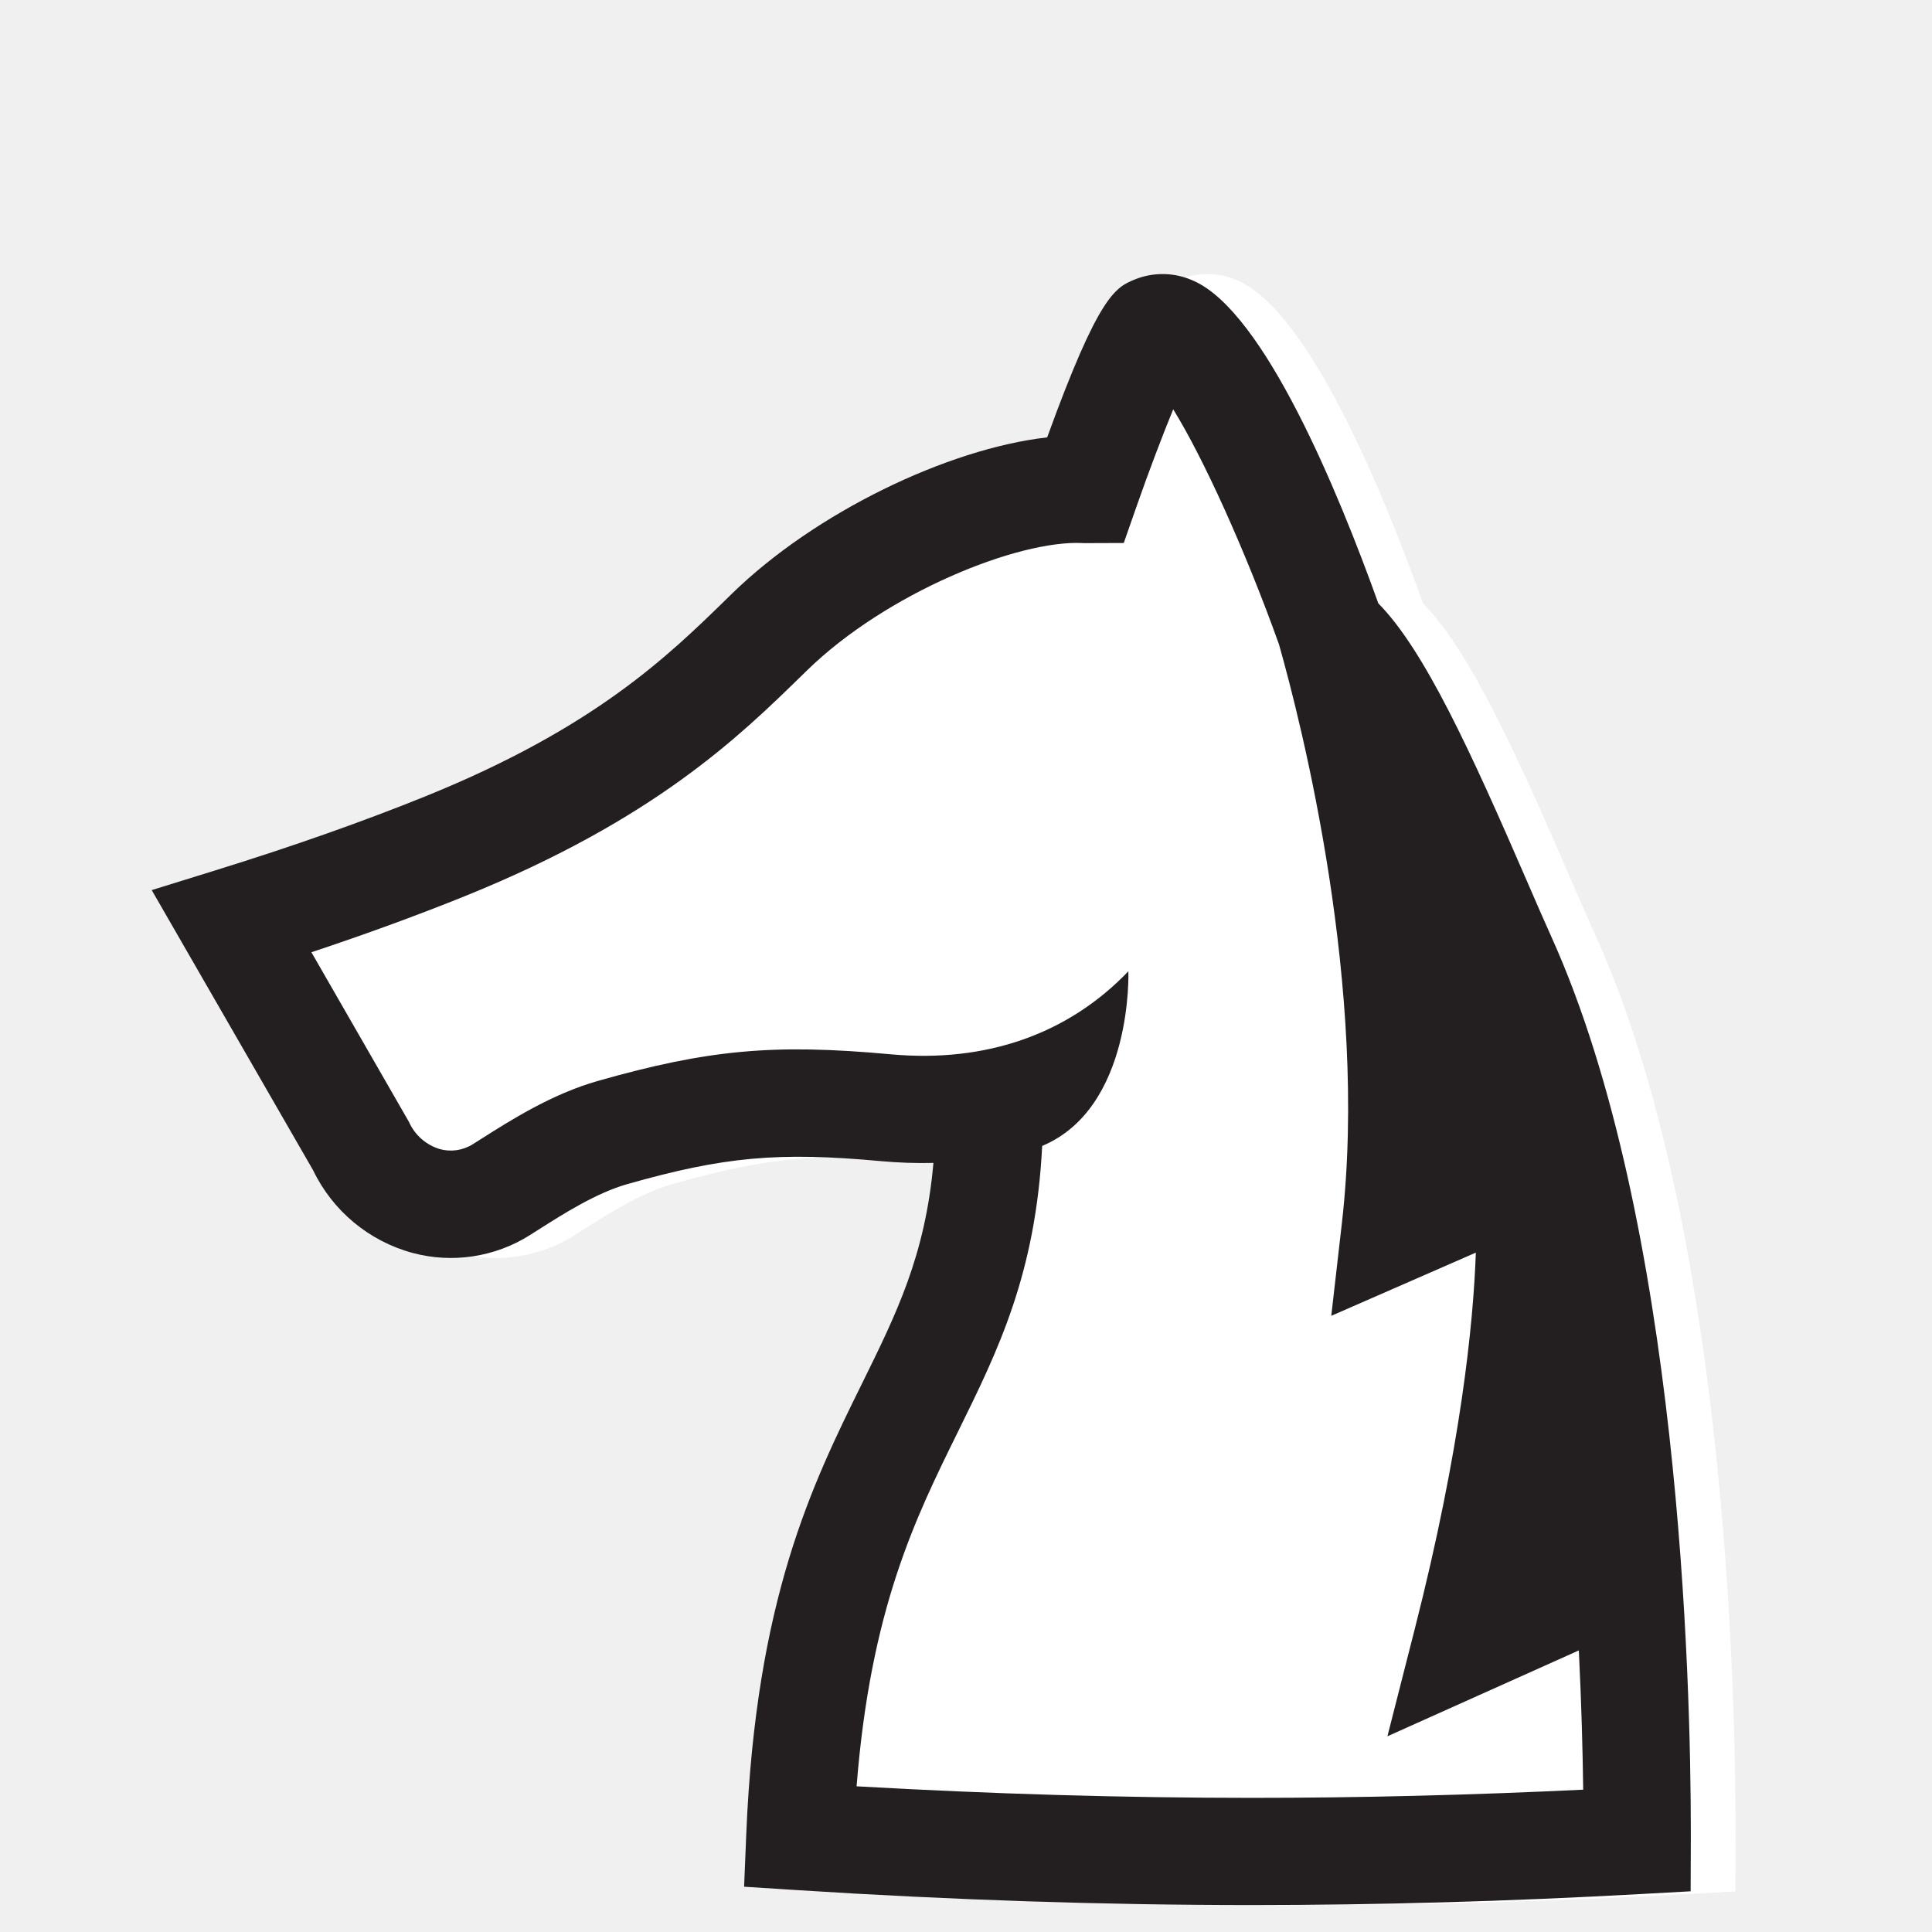
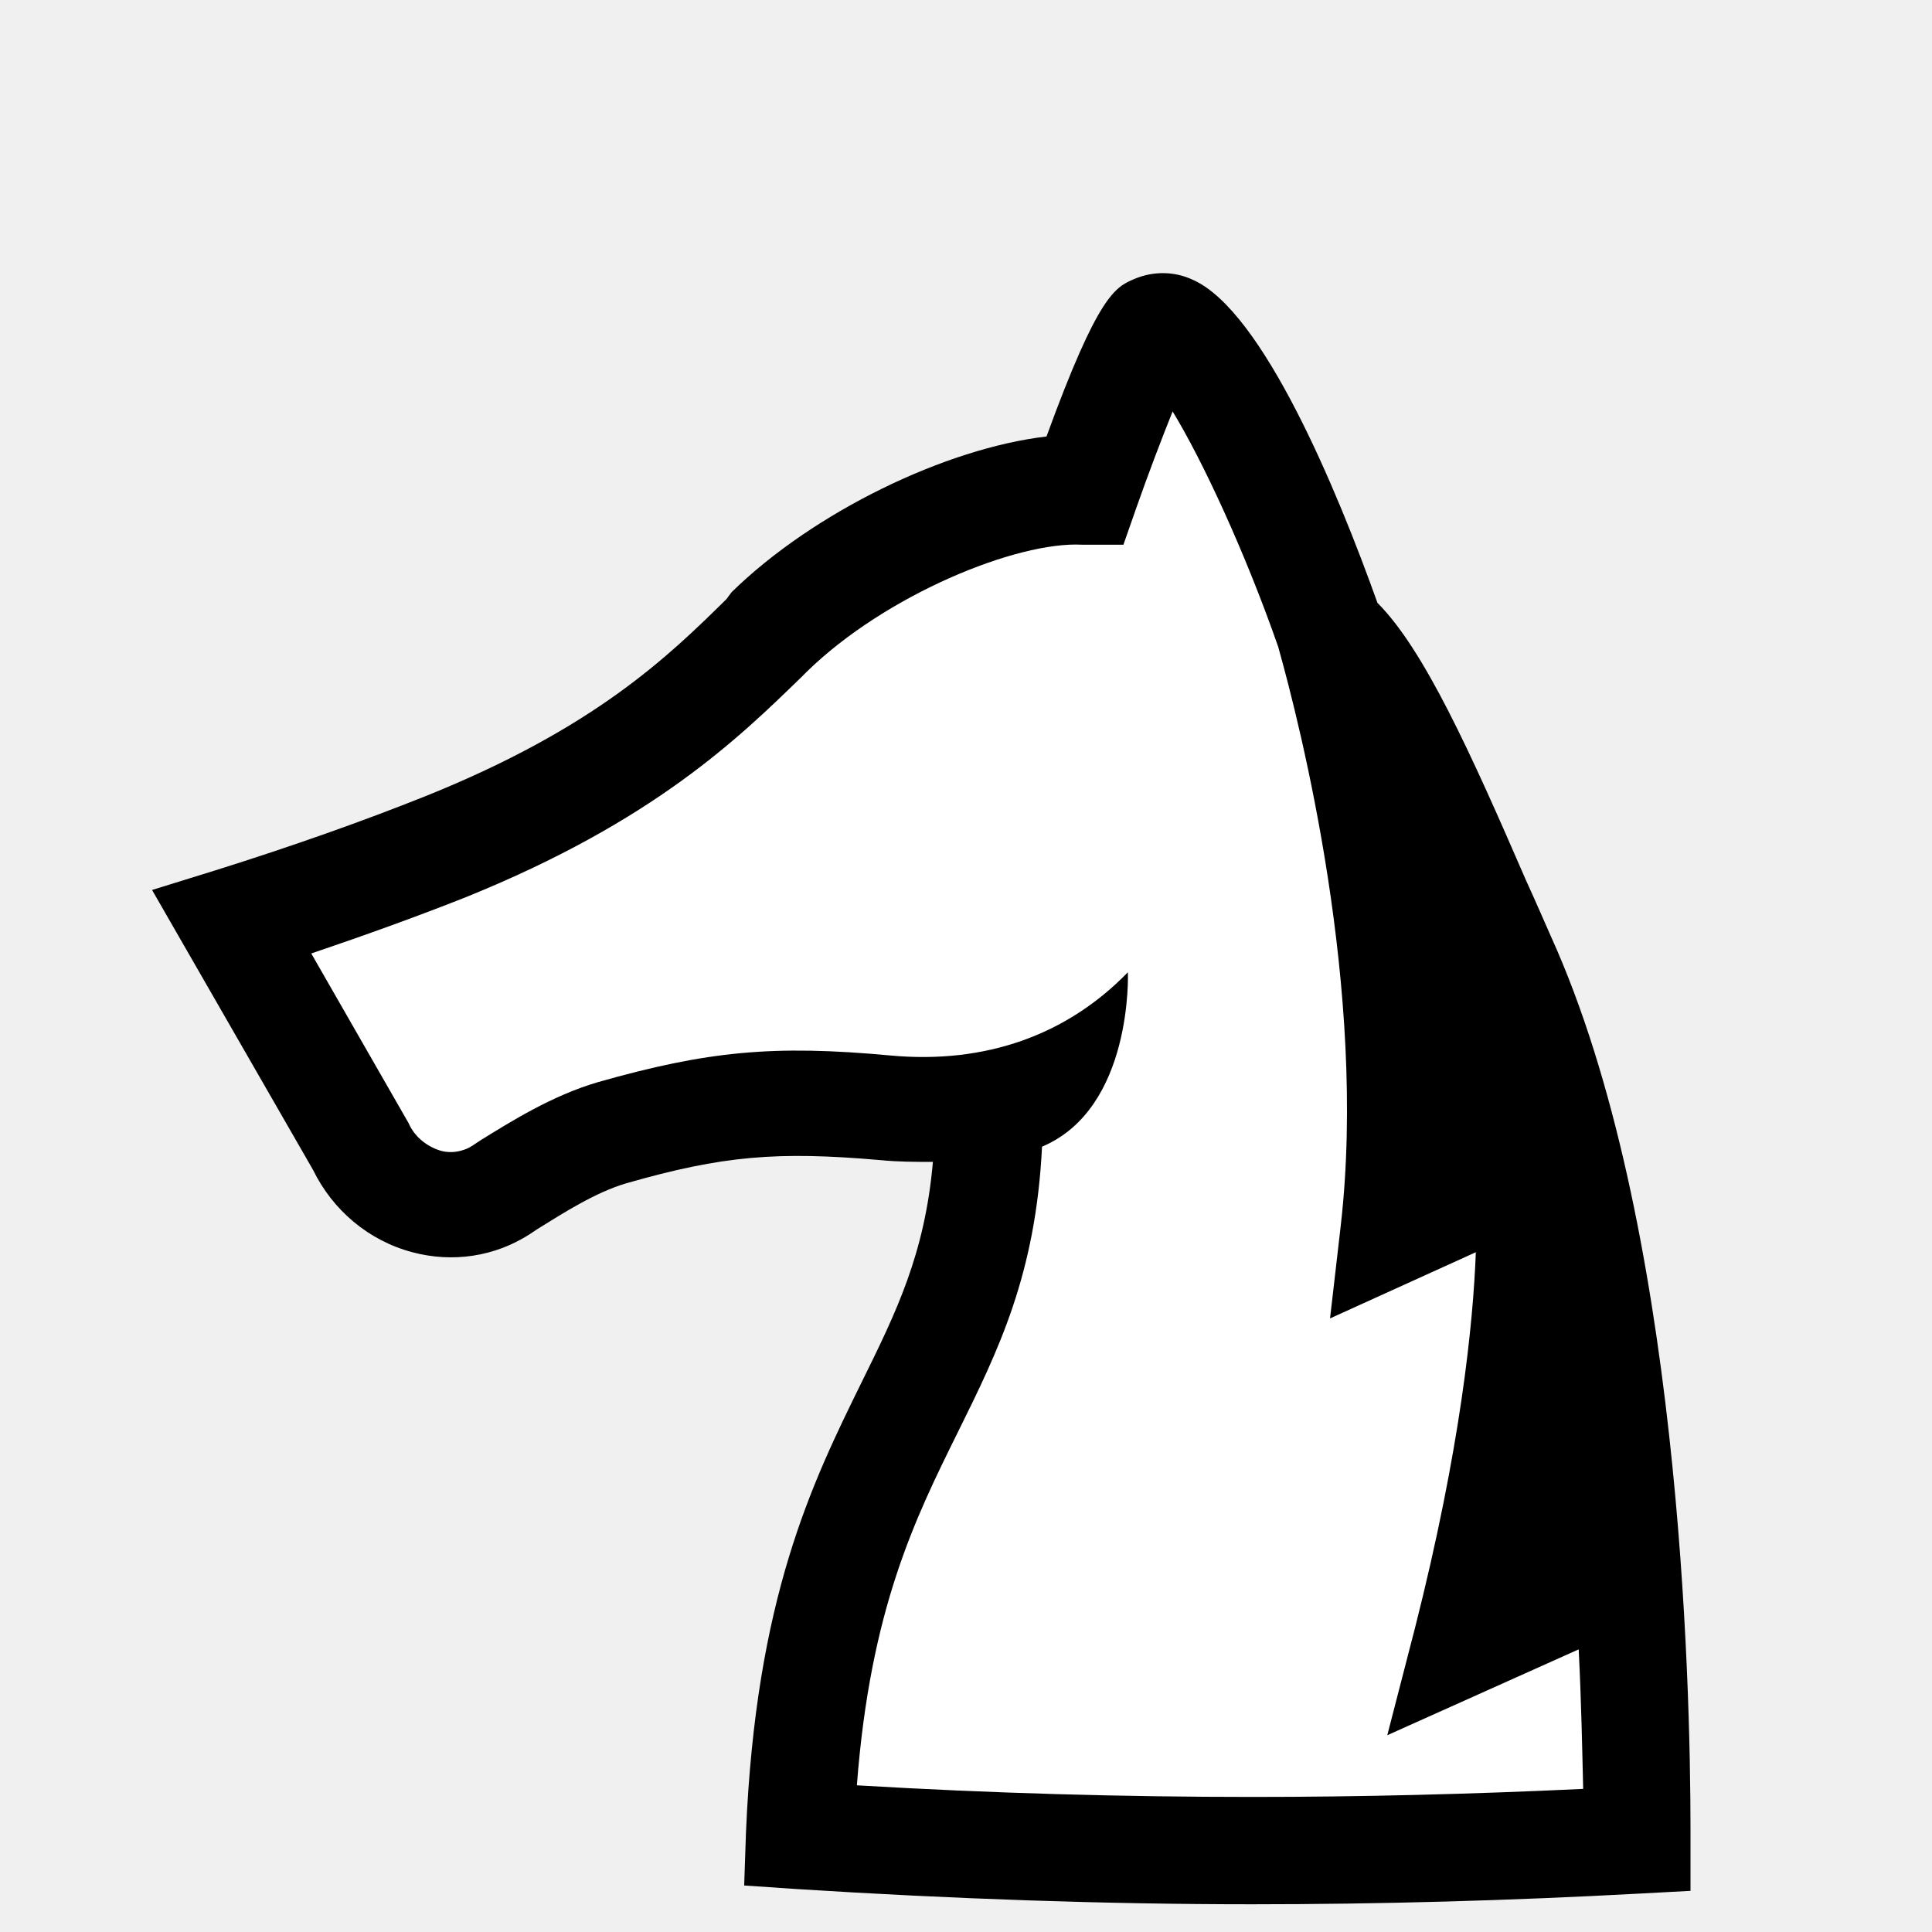
- <svg xmlns="http://www.w3.org/2000/svg" id="Layer_1" data-name="Layer 1" viewBox="0 0 216 216">
-   <defs>
-     <style>.cls-1{fill:#fff;}.cls-2{fill:#231f20;}</style>
-   </defs>
-   <path class="cls-1" d="M144.958,213c-16.449,0-33.579-.564-50.914-1.677l-5.851-.375.24-5.858C89.515,178.744,95.8,166,101.346,154.748c3.914-7.938,7.1-14.393,8.013-24.723a51.068,51.068,0,0,1-5.886-.2c-11.449-1.05-17.542-.5-28.352,2.573-3.452.981-7.046,3.262-9.934,5.1l-.945.6a16.551,16.551,0,0,1-13.135,1.986A17.388,17.388,0,0,1,40,130.826L21.963,99.515l7.167-2.223c8.608-2.67,16.513-5.458,23.493-8.287,18.852-7.639,27.039-15.63,33.617-22.051l.636-.621c9.234-9,24.023-16.16,35.2-17.433,5.795-15.978,7.646-16.754,9.765-17.642a8.294,8.294,0,0,1,6.623.149c7.882,3.5,16.123,23.469,20.637,36.054,5.164,5.217,10.4,16.713,16.583,30.98,1.014,2.339,1.943,4.483,2.753,6.277,14.356,31.788,15.6,83.311,15.6,100.032q0,.551,0,1.051l-.019,5.659-5.65.313C173.633,212.587,159.028,213,144.958,213Z" />
-   <path class="cls-2" d="M173.438,104.718c-.81-1.793-1.739-3.938-2.753-6.277C164.5,84.174,159.265,72.679,154.1,67.461c-4.514-12.584-12.755-32.555-20.637-36.054a8.294,8.294,0,0,0-6.623-.149c-2.12.888-3.97,1.665-9.765,17.642-11.177,1.273-25.966,8.435-35.2,17.433l-.636.621c-6.578,6.421-14.765,14.412-33.617,22.051-6.98,2.828-14.884,5.616-23.493,8.287l-7.167,2.223L35,130.826a17.388,17.388,0,0,0,11.107,9.248,16.551,16.551,0,0,0,13.135-1.986l.945-.6c2.888-1.833,6.482-4.114,9.934-5.1,10.81-3.072,16.9-3.624,28.352-2.573a51.068,51.068,0,0,0,5.886.2c-.917,10.331-4.1,16.785-8.013,24.723-5.546,11.248-11.831,24-12.914,50.341l-.24,5.858,5.851.375c17.335,1.113,34.465,1.677,50.914,1.677,14.071,0,28.676-.413,43.409-1.228l5.65-.312.019-5.659q0-.5,0-1.051C189.037,188.029,187.794,136.506,173.438,104.718Zm-66.329,55.336c4.462-9.05,8.687-17.62,9.408-31.938,10.183-4.264,9.637-19.526,9.637-19.526-6.75,7.049-15.947,10.257-26.583,9.281-13.04-1.2-20.381-.53-32.73,2.979-5.13,1.458-9.727,4.376-13.084,6.507l-.909.576a4.624,4.624,0,0,1-3.708.529,5.53,5.53,0,0,1-3.424-3.043l-10.9-18.956c6.208-2.064,12.008-4.187,17.315-6.336C73.169,91.6,82.679,82.32,89.623,75.542l.629-.614c8.824-8.6,23.546-14.586,30.807-14.213l.158.008,4.422-.016,1.405-4.021c1.4-4.006,2.9-7.946,4.122-10.921,3.325,5.352,8.059,15.743,11.83,26.287,2.527,8.93,10.035,38.474,7.028,64.7l-1.187,10.36L165,140.044c-.279,7.992-1.676,21.86-6.816,42.032l-3.069,12.043,21.4-9.6c.3,6.044.435,11.374.488,15.569-12.576.607-25.014.915-37.049.915-14.308,0-29.143-.434-44.186-1.291C97.336,179.874,102.3,169.813,107.109,160.055Z" />
+ <svg xmlns="http://www.w3.org/2000/svg" version="1.1" id="Layer_1" x="0px" y="0px" viewBox="0 0 216 216" style="enable-background:new 0 0 216 216;" xml:space="preserve">
+   <style type="text/css">
+ 	.st0{fill:#FFFFFF;}
+ </style>
+   <path class="st0" d="M139.3,210.4c-15.9,0-32.4-0.5-49.1-1.6l-5.6-0.4l0.2-5.7c1-25.4,7.1-37.7,12.5-48.6  c3.8-7.7,10.2-14.6,11.1-24.6c-1.9,0-6.4-2.2-8.3-2.3c-11-1-17.9,0-28.3,3c-3.3,0.9-6.2-1.1-9,0.7l-4,3.7c-3.8,2.4-7.4,2.5-11.7,1.3  c-4.7-1.3-6.8-0.4-8.9-4.8L20.7,101l6.9-2.1c8.3-2.6,15.9-5.3,22.7-8c18.2-7.4,26.1-15.1,32.4-21.3l0.6-0.6  c8.9-8.7,23.2-15.6,34-16.8c5.6-15.4,7.4-16.2,9.4-17c2.1-0.8,4.4-0.8,6.4,0.1c7.6,3.4,15.6,22.6,19.9,34.8c5,5,10,16.1,16,29.9  c1,2.3,1.9,4.3,2.7,6.1c13.8,30.7,15,80.4,15,96.5c0,0.4,0,0.7,0,1l0,5.5l-5.5,0.3C167,210,152.9,210.4,139.3,210.4z" />
+   <path d="M173.4,104.7c-0.8-1.8-1.7-3.9-2.8-6.3c-6.2-14.3-11.4-25.8-16.6-31c-4.5-12.6-12.8-32.6-20.6-36.1c-2.1-1-4.5-1-6.6-0.1  c-2.1,0.9-4,1.7-9.8,17.6c-11.2,1.3-26,8.4-35.2,17.4L81.2,67C74.7,73.4,66.5,81.4,47.6,89c-7,2.8-14.9,5.6-23.5,8.3L17,99.5  l18,31.3c2.2,4.5,6.2,7.9,11.1,9.2c4.5,1.2,9.2,0.5,13.1-2l0.9-0.6c2.9-1.8,6.5-4.1,9.9-5.1c10.8-3.1,16.9-3.6,28.4-2.6  c2,0.2,3.9,0.2,5.9,0.2c-0.9,10.3-4.1,16.8-8,24.7c-5.5,11.2-11.8,24-12.9,50.3l-0.2,5.9l5.9,0.4c17.3,1.1,34.5,1.7,50.9,1.7  c14.1,0,28.7-0.4,43.4-1.2l5.6-0.3l0-5.7c0-0.3,0-0.7,0-1.1C189,188,187.8,136.5,173.4,104.7z M107.1,160.1  c4.5-9.1,8.7-17.6,9.4-31.9c10.2-4.3,9.6-19.5,9.6-19.5c-6.8,7-15.9,10.3-26.6,9.3c-13-1.2-20.4-0.5-32.7,3  c-5.1,1.5-9.7,4.4-13.1,6.5l-0.9,0.6c-1.1,0.7-2.5,0.9-3.7,0.5c-1.5-0.5-2.8-1.6-3.4-3l-10.9-19c6.2-2.1,12-4.2,17.3-6.3  c21-8.5,30.5-17.8,37.5-24.6l0.6-0.6c8.8-8.6,23.5-14.6,30.8-14.2l0.2,0l4.4,0l1.4-4c1.4-4,2.9-7.9,4.1-10.9  c3.3,5.4,8.1,15.7,11.8,26.3c2.5,8.9,10,38.5,7,64.7l-1.2,10.4L165,140c-0.3,8-1.7,21.9-6.8,42l-3.1,12l21.4-9.6  c0.3,6,0.4,11.4,0.5,15.6c-12.6,0.6-25,0.9-37,0.9c-14.3,0-29.1-0.4-44.2-1.3C97.3,179.9,102.3,169.8,107.1,160.1L107.1,160.1z" />
</svg>
